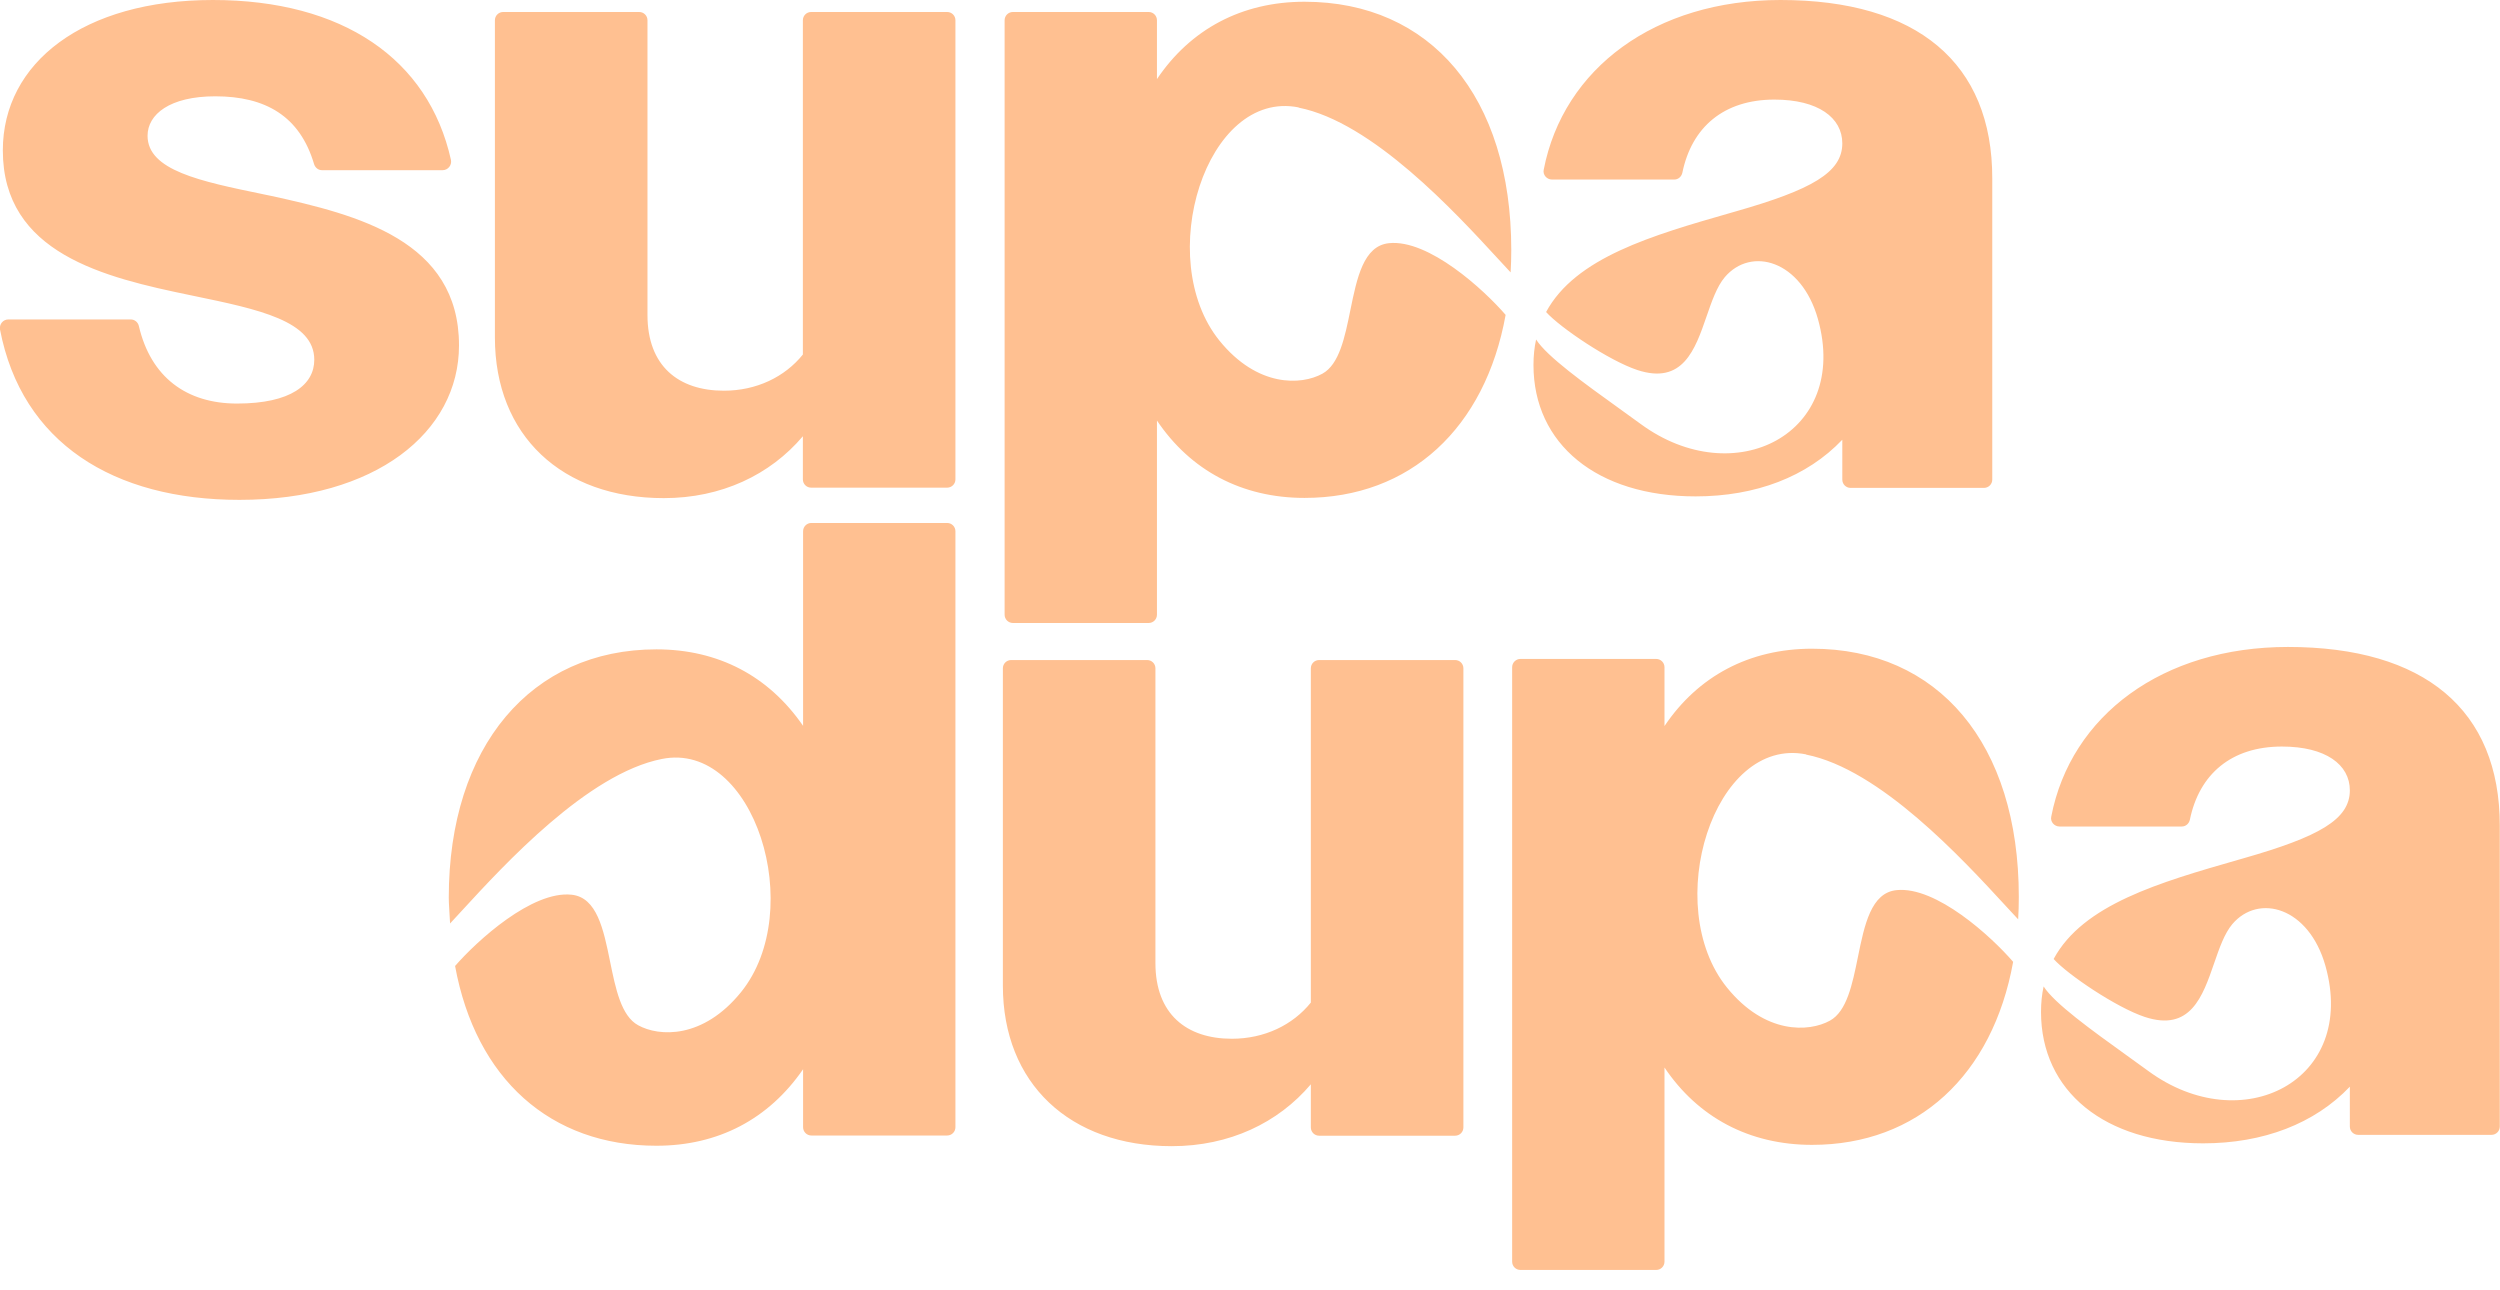
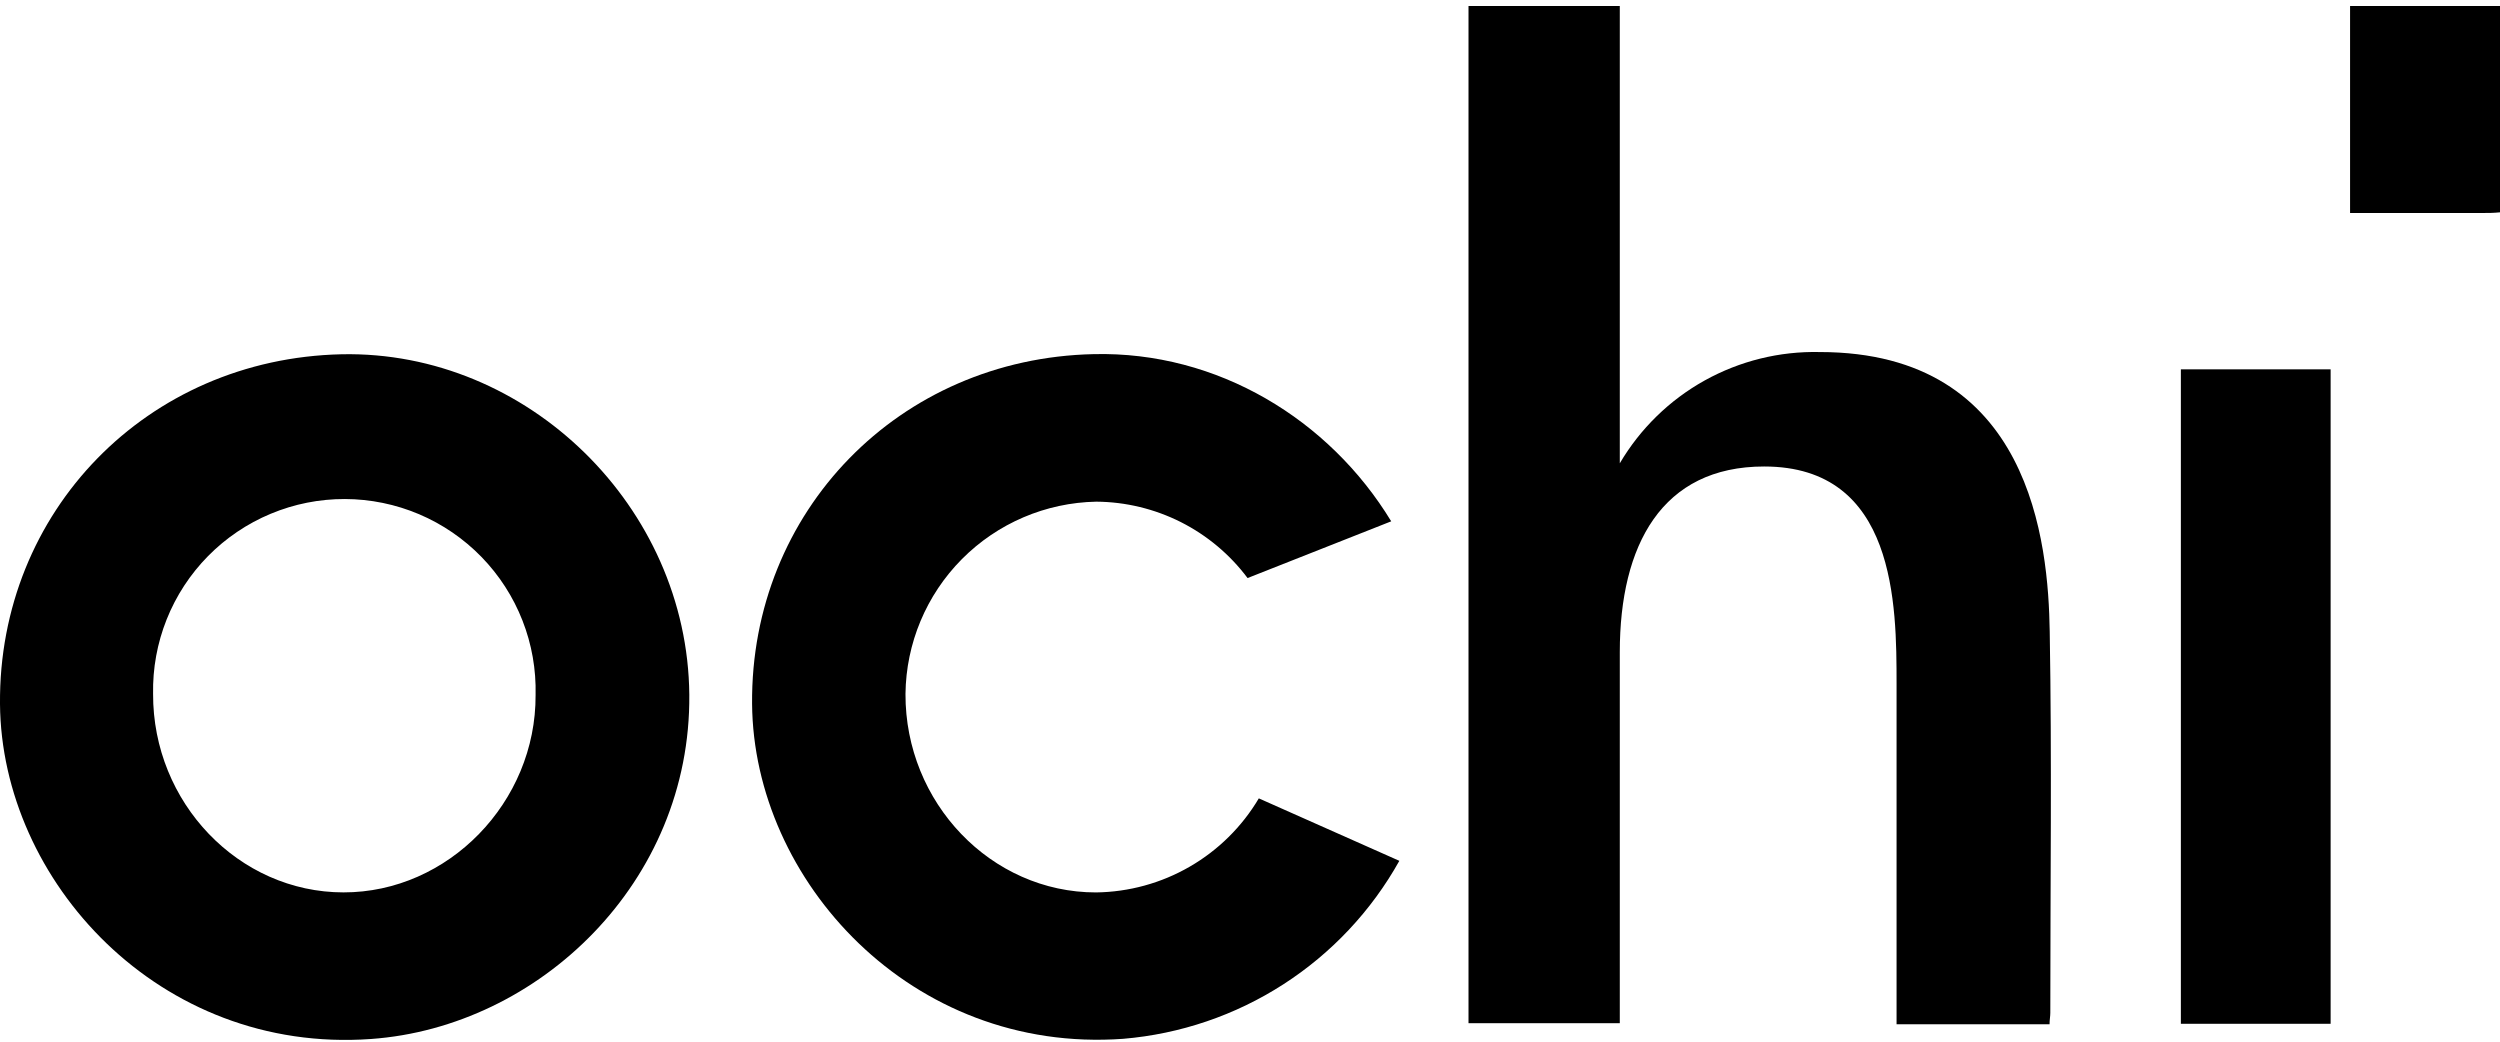
- <svg xmlns="http://www.w3.org/2000/svg" width="100%" height="100%" viewBox="0 0 128 66" fill="none">
-   <path fill-rule="evenodd" clip-rule="evenodd" d="M6.697 16.356H0.435H0.424C0.156 16.356 -0.044 16.601 0 16.869C1.115 22.681 5.817 25.593 12.258 25.593C19.244 25.593 23.501 22.124 23.501 17.683C23.501 12.317 18.319 11.001 13.884 10.03C13.74 10 13.596 9.97 13.453 9.941L13.452 9.94C10.251 9.28 7.555 8.723 7.555 6.951C7.555 5.857 8.692 4.931 11.021 4.931C13.595 4.931 15.355 5.947 16.08 8.401C16.135 8.579 16.291 8.713 16.481 8.713H22.665C22.933 8.713 23.144 8.457 23.089 8.189C21.941 3.012 17.528 0 10.898 0C4.268 0 0.145 3.213 0.145 7.698C0.145 12.975 5.327 14.202 9.761 15.117L9.909 15.148C13.234 15.837 16.091 16.43 16.091 18.42C16.091 19.692 14.898 20.662 12.135 20.662C9.561 20.662 7.722 19.323 7.109 16.69C7.065 16.501 6.898 16.356 6.697 16.356ZM25.339 1.037V17.282C25.339 22.291 28.76 25.504 33.986 25.504C36.939 25.504 39.435 24.31 41.107 22.336V24.545C41.107 24.779 41.296 24.968 41.53 24.968H48.495C48.729 24.968 48.918 24.779 48.918 24.545V1.037C48.918 0.803 48.729 0.614 48.495 0.614H41.53C41.296 0.614 41.107 0.803 41.107 1.037V18.152C40.182 19.301 38.733 20.004 37.062 20.004C34.733 20.004 33.151 18.732 33.151 16.133V1.037C33.151 0.803 32.961 0.614 32.727 0.614H25.763C25.529 0.614 25.339 0.803 25.339 1.037ZM66.491 5.511C70.264 6.257 74.492 10.851 76.704 13.255L76.704 13.255L76.707 13.258L76.707 13.259L76.709 13.26C76.945 13.516 77.157 13.747 77.344 13.946C77.366 13.578 77.377 13.187 77.377 12.797C77.377 4.931 73.243 0.089 66.791 0.089C63.582 0.089 60.953 1.495 59.236 4.05V1.038C59.236 0.803 59.047 0.614 58.813 0.614H51.86C51.626 0.614 51.436 0.803 51.436 1.038V31.473C51.436 31.707 51.626 31.897 51.86 31.897H58.813C59.047 31.897 59.236 31.707 59.236 31.473V21.532C60.953 24.087 63.582 25.493 66.791 25.493C72.196 25.493 76.04 21.923 77.088 16.122C75.973 14.827 73.143 12.239 71.115 12.451C69.81 12.584 69.475 14.231 69.139 15.877C68.856 17.268 68.573 18.659 67.705 19.134C66.635 19.725 64.385 19.848 62.434 17.438C59.047 13.243 61.755 4.552 66.491 5.5V5.511ZM79.038 8.691C80.041 3.503 84.743 0 91.161 0C98.148 0 102.015 3.213 102.004 9.148V24.556C102.004 24.79 101.814 24.98 101.58 24.98H94.749C94.515 24.98 94.326 24.79 94.326 24.556V22.514C92.521 24.411 89.891 25.415 86.816 25.415C81.768 25.415 78.514 22.737 78.514 18.687C78.514 18.219 78.559 17.795 78.648 17.382C79.202 18.252 81.106 19.621 82.916 20.922C83.288 21.189 83.656 21.454 84.007 21.711C88.799 25.225 94.727 22.213 93.078 16.333C92.231 13.321 89.657 12.607 88.309 14.191C87.903 14.674 87.644 15.423 87.378 16.194C86.789 17.902 86.163 19.713 83.829 18.944C82.381 18.464 79.885 16.78 79.16 15.976C80.665 13.182 84.592 12.053 88.612 10.898L88.877 10.822C92.744 9.717 94.326 8.836 94.326 7.341C94.326 6.025 93.089 5.099 90.849 5.099C88.264 5.099 86.615 6.504 86.136 8.847C86.091 9.048 85.924 9.193 85.724 9.193H79.461C79.194 9.193 78.982 8.948 79.038 8.691ZM92.476 38.636C96.25 39.381 100.477 43.975 102.69 46.379L102.69 46.38L102.693 46.383C102.929 46.64 103.142 46.871 103.33 47.07C103.352 46.702 103.363 46.312 103.363 45.921C103.363 38.056 99.229 33.214 92.777 33.214C89.568 33.214 86.938 34.619 85.222 37.174V34.162C85.222 33.928 85.033 33.738 84.799 33.738H77.845C77.611 33.738 77.422 33.928 77.422 34.162V64.597C77.422 64.832 77.611 65.021 77.845 65.021H84.799C85.033 65.021 85.222 64.832 85.222 64.597V54.657C86.938 57.212 89.568 58.617 92.777 58.617C98.181 58.617 102.026 55.047 103.073 49.246C101.959 47.952 99.129 45.363 97.101 45.575C95.796 45.708 95.46 47.355 95.125 49.002C94.842 50.393 94.558 51.783 93.691 52.258C92.621 52.849 90.37 52.972 88.42 50.562C85.033 46.367 87.74 37.676 92.476 38.625V38.636ZM105.023 41.815C106.026 36.629 110.726 33.126 117.142 33.124C124.125 33.126 127.989 36.339 127.989 42.273V57.68C127.989 57.914 127.8 58.104 127.566 58.104H120.735C120.501 58.104 120.312 57.914 120.312 57.68V55.638C118.506 57.535 115.877 58.539 112.801 58.539C107.753 58.539 104.5 55.862 104.5 51.812C104.5 51.343 104.544 50.919 104.633 50.506C105.188 51.376 107.092 52.745 108.901 54.046C109.273 54.314 109.642 54.578 109.993 54.835C114.785 58.349 120.713 55.337 119.064 49.458C118.217 46.445 115.643 45.731 114.294 47.316C113.889 47.798 113.63 48.547 113.364 49.318C112.774 51.026 112.149 52.837 109.815 52.068C108.366 51.589 105.87 49.904 105.146 49.101C106.651 46.306 110.577 45.178 114.598 44.022L114.863 43.946C118.729 42.842 120.312 41.96 120.312 40.465C120.312 39.149 119.075 38.223 116.835 38.223C114.25 38.223 112.601 39.629 112.121 41.971C112.077 42.172 111.91 42.317 111.709 42.317H105.447C105.179 42.317 104.968 42.072 105.023 41.815ZM51.347 50.45V34.217C51.347 33.983 51.537 33.794 51.771 33.794H58.735C58.969 33.794 59.158 33.983 59.158 34.217V49.312C59.158 51.912 60.741 53.184 63.07 53.184C64.741 53.184 66.19 52.481 67.115 51.332V34.217C67.115 33.983 67.304 33.794 67.538 33.794H74.502C74.737 33.794 74.926 33.983 74.926 34.217V57.724C74.926 57.959 74.737 58.148 74.502 58.148H67.538C67.304 58.148 67.115 57.959 67.115 57.724V55.516C65.443 57.49 62.947 58.684 59.994 58.684C54.768 58.684 51.347 55.471 51.347 50.462V50.45ZM48.918 57.714V27.211V27.2C48.918 26.966 48.729 26.776 48.495 26.776H41.541C41.307 26.776 41.118 26.966 41.118 27.2V37.163C39.357 34.608 36.772 33.247 33.608 33.247C27.2 33.247 22.977 38.212 22.977 45.954C22.977 46.133 22.987 46.301 22.997 46.47C23.002 46.554 23.007 46.639 23.011 46.724C23.011 46.724 23.022 46.959 23.044 47.282C23.218 47.096 23.414 46.882 23.631 46.646C25.828 44.254 30.093 39.61 33.886 38.859C38.622 37.91 41.33 46.602 37.942 50.796C35.992 53.206 33.741 53.084 32.672 52.492C31.804 52.017 31.521 50.627 31.237 49.236C30.902 47.59 30.566 45.942 29.262 45.809C27.245 45.597 24.437 48.152 23.3 49.458C24.359 55.237 28.181 58.662 33.608 58.662C36.772 58.662 39.357 57.301 41.118 54.746V57.714C41.118 57.948 41.307 58.138 41.541 58.138H48.495C48.729 58.138 48.918 57.948 48.918 57.714Z" fill="#FFC091" />
+ <svg xmlns="http://www.w3.org/2000/svg" width="72" height="30" viewBox="0 0 72 30" fill="none">
+   <path d="M9.839 10.203C4.23 10.326 -0.046 14.736 0 20.275C0.041 25.355 4.578 30.361 10.686 29.923C15.514 29.577 19.901 25.412 19.852 20.006C19.803 14.6 15.19 10.092 9.839 10.203ZM9.896 25.701C6.871 25.701 4.398 23.114 4.409 19.984C4.395 19.251 4.528 18.522 4.799 17.841C5.071 17.159 5.476 16.539 5.991 16.016C6.505 15.494 7.119 15.079 7.796 14.797C8.473 14.514 9.2 14.37 9.934 14.372C10.667 14.374 11.393 14.523 12.069 14.809C12.744 15.096 13.355 15.514 13.867 16.04C14.378 16.566 14.78 17.188 15.047 17.871C15.315 18.554 15.443 19.283 15.425 20.017C15.441 23.101 12.911 25.706 9.888 25.701H9.896Z" fill="currentColor" />
+   <path d="M62.809 29.485H67.122V10.637H62.809V29.485Z" fill="currentColor" />
+   <path d="M67.682 0.173V6.134H71.532C71.674 6.134 71.805 6.134 72.001 6.115V0.173H67.682Z" fill="currentColor" />
+   <path d="M31.565 25.702C28.539 25.702 26.067 23.116 26.078 19.985C26.094 18.529 26.676 17.137 27.702 16.103C28.728 15.069 30.117 14.476 31.573 14.448C32.42 14.454 33.254 14.656 34.01 15.037C34.765 15.419 35.423 15.97 35.93 16.648L40.067 15.014C38.288 12.085 35.067 10.114 31.5 10.199C25.89 10.321 21.614 14.731 21.66 20.271C21.701 25.351 26.238 30.357 32.346 29.918C33.991 29.78 35.576 29.241 36.963 28.347C38.35 27.453 39.496 26.233 40.301 24.792L36.254 22.993C35.77 23.809 35.085 24.486 34.264 24.96C33.443 25.435 32.513 25.69 31.565 25.702Z" fill="currentColor" />
+   <path d="M52.41 10.139C51.251 10.112 50.107 10.395 49.094 10.958C48.082 11.521 47.238 12.345 46.65 13.343V0.173H42.293V29.469H46.65C46.65 29.172 46.65 18.782 46.65 18.782C46.65 15.695 47.862 13.435 50.808 13.435C54.605 13.435 54.621 17.418 54.621 19.696C54.621 22.916 54.621 25.519 54.621 28.739V29.499H59.027C59.027 29.371 59.049 29.273 59.049 29.172C59.049 25.511 59.095 21.852 59.032 18.191C58.992 15.654 58.502 10.139 52.41 10.139Z" fill="currentColor" />
</svg>
